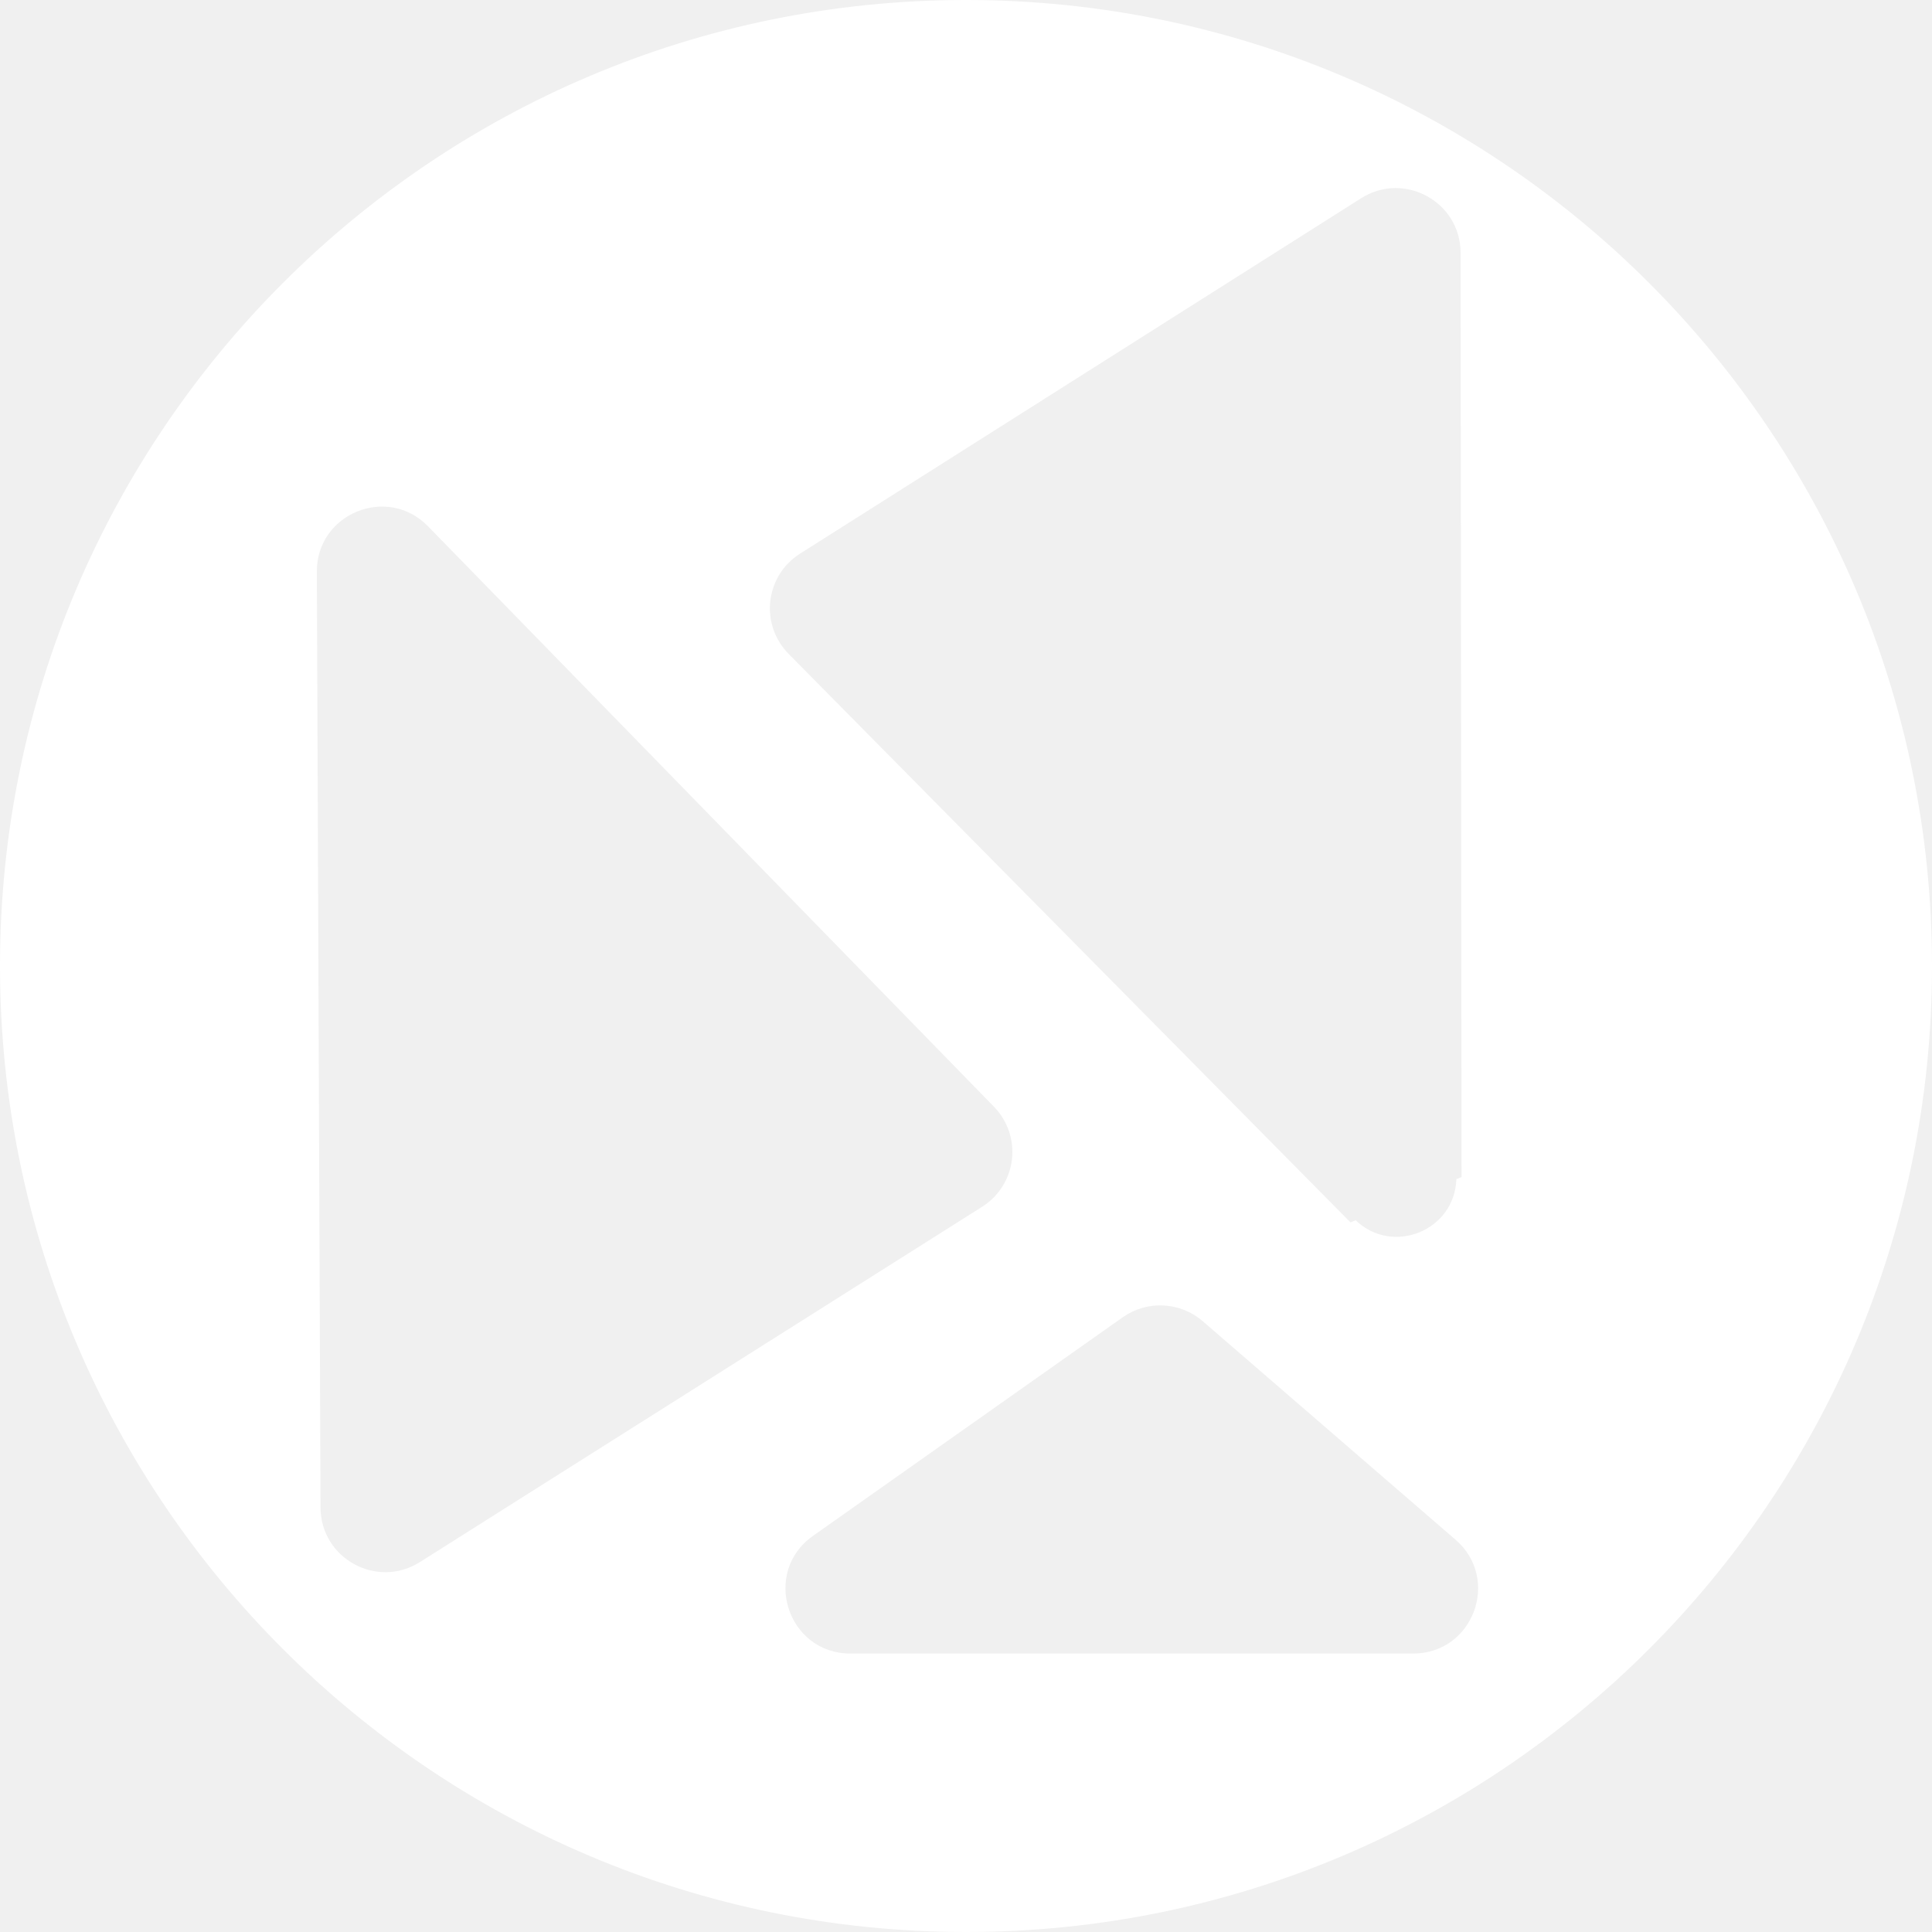
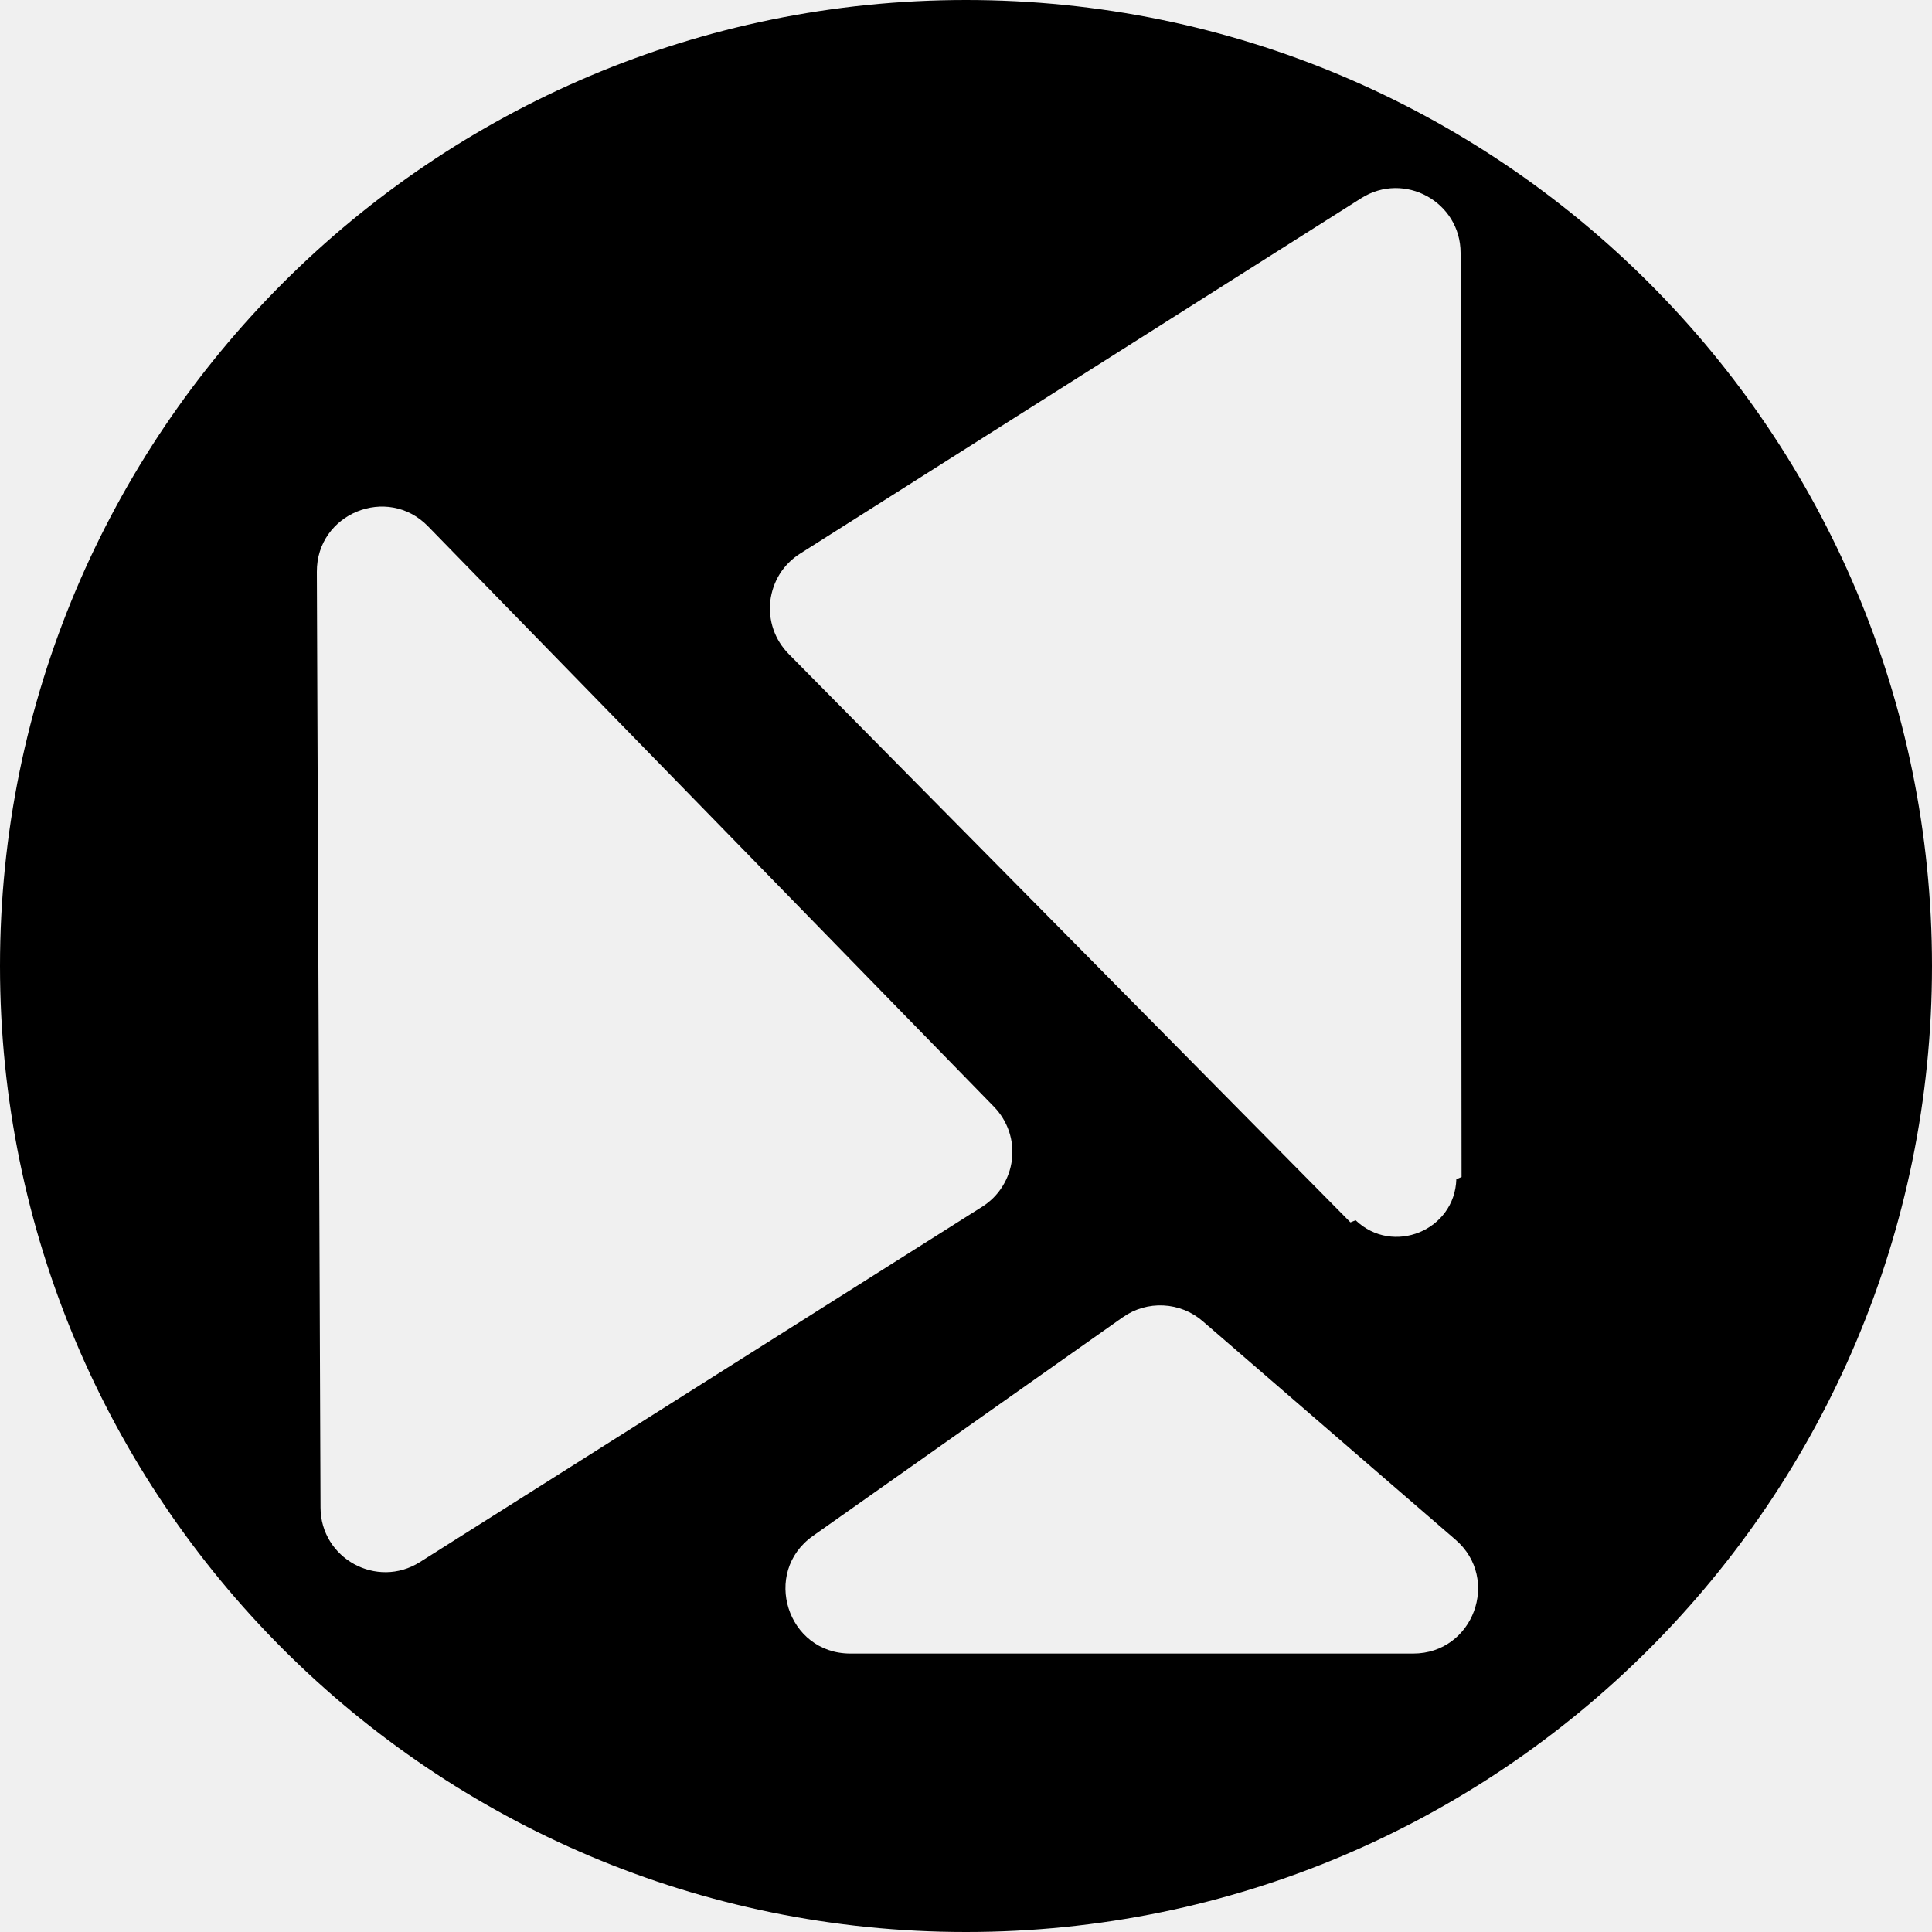
- <svg xmlns="http://www.w3.org/2000/svg" width="30" height="30" viewBox="0 0 30 30" fill="none">
-   <path fill-rule="evenodd" clip-rule="evenodd" d="M30 15C30 23.284 23.284 30 15 30C6.716 30 0 23.284 0 15C0 6.716 6.716 0 15 0C23.284 0 30 6.716 30 15ZM22.614 18.31L22.695 18.277L22.68 3.926C22.679 3.134 21.805 2.654 21.136 3.078L12.423 8.597L12.465 8.664L12.423 8.597C12.296 8.677 12.188 8.785 12.108 8.912C12.029 9.04 11.979 9.183 11.961 9.333C11.944 9.482 11.961 9.633 12.01 9.775C12.059 9.917 12.14 10.046 12.245 10.153L20.97 18.981L21.05 18.948C21.627 19.501 22.59 19.107 22.614 18.31ZM15.252 18.738L15.247 18.741L6.52 24.256L6.52 24.256C5.852 24.678 4.98 24.2 4.977 23.409L4.92 8.878V8.878C4.916 7.974 6.015 7.524 6.646 8.172L15.435 17.186C15.539 17.293 15.618 17.422 15.667 17.564C15.715 17.706 15.731 17.857 15.713 18.006C15.696 18.154 15.645 18.297 15.565 18.424C15.486 18.551 15.378 18.658 15.252 18.738ZM18.065 20.271C17.843 20.26 17.622 20.323 17.44 20.451L17.436 20.453L12.624 23.849L12.624 23.849C11.822 24.415 12.223 25.676 13.204 25.676H21.945C22.876 25.676 23.307 24.519 22.602 23.909L22.602 23.909L18.674 20.514L18.674 20.514C18.504 20.367 18.29 20.282 18.065 20.271Z" fill="white" />
+ <svg xmlns="http://www.w3.org/2000/svg" width="30" height="30" viewBox="0 0 30 30" fill="currentColor">
+   <path fill-rule="evenodd" clip-rule="evenodd" d="M30 15C30 23.284 23.284 30 15 30C6.716 30 0 23.284 0 15C0 6.716 6.716 0 15 0C23.284 0 30 6.716 30 15ZM22.614 18.31L22.695 18.277L22.68 3.926C22.679 3.134 21.805 2.654 21.136 3.078L12.423 8.597L12.465 8.664L12.423 8.597C12.296 8.677 12.188 8.785 12.108 8.912C12.029 9.04 11.979 9.183 11.961 9.333C11.944 9.482 11.961 9.633 12.01 9.775C12.059 9.917 12.14 10.046 12.245 10.153L20.97 18.981L21.05 18.948C21.627 19.501 22.59 19.107 22.614 18.31ZM15.252 18.738L15.247 18.741L6.52 24.256L6.52 24.256C5.852 24.678 4.98 24.2 4.977 23.409L4.92 8.878V8.878C4.916 7.974 6.015 7.524 6.646 8.172L15.435 17.186C15.539 17.293 15.618 17.422 15.667 17.564C15.715 17.706 15.731 17.857 15.713 18.006C15.696 18.154 15.645 18.297 15.565 18.424C15.486 18.551 15.378 18.658 15.252 18.738ZM18.065 20.271C17.843 20.26 17.622 20.323 17.44 20.451L17.436 20.453L12.624 23.849L12.624 23.849C11.822 24.415 12.223 25.676 13.204 25.676H21.945C22.876 25.676 23.307 24.519 22.602 23.909L22.602 23.909L18.674 20.514L18.674 20.514C18.504 20.367 18.29 20.282 18.065 20.271Z" />
</svg>
